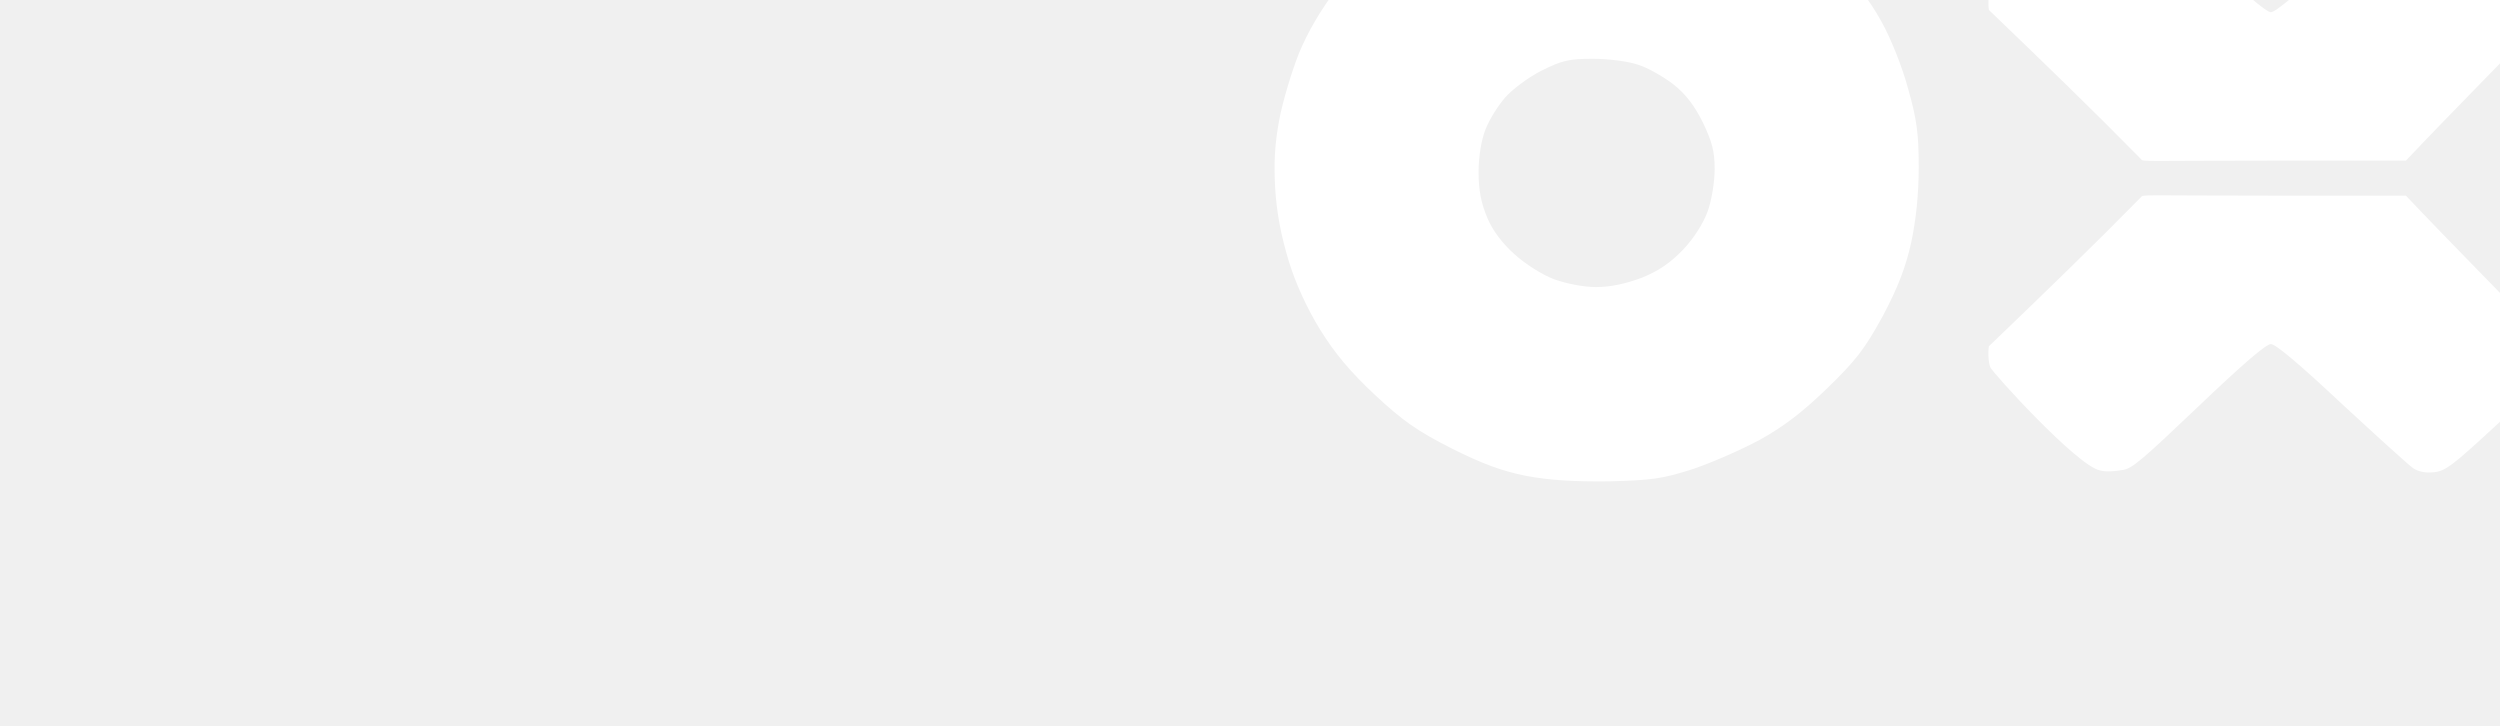
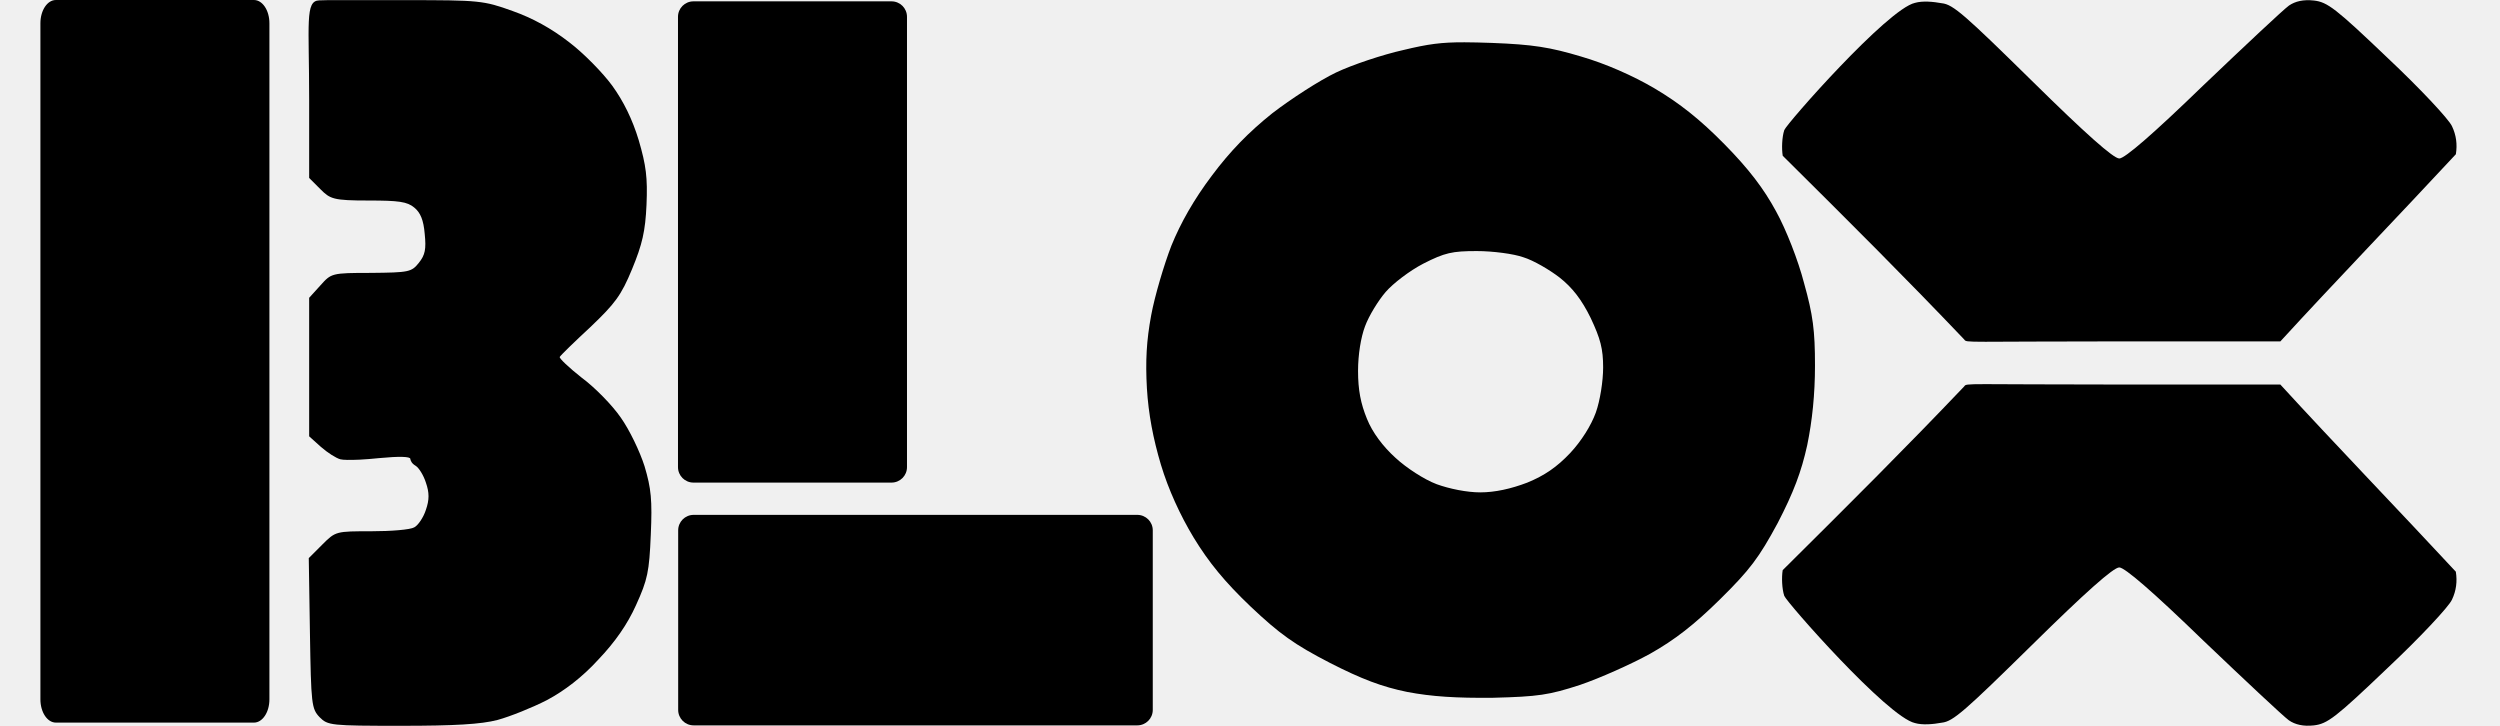
<svg xmlns="http://www.w3.org/2000/svg" version="1.1" width="62" height="18" viewBox="0 0 621.739 186.535" preserveAspectRatio="xMidYMid" id="svg21">
  <defs id="defs21" />
  <g id="svg" fill="#000000" stroke="none" stroke-linecap="round" transform="matrix(0.1,0,0,0.1,-19.36604,-14.50065)" style="display:inline">
-     <path d="m 4268.572,-877.486 c 13.011,-0.868 28.625,-1.735 43.371,-3.471 45.106,-4.338 69.394,-3.471 69.394,1.735 0,1.735 0.867,3.471 1.735,5.206 1.735,4.338 6.072,7.809 10.409,10.412 6.939,4.338 17.348,20.823 22.553,37.309 7.807,22.559 7.807,38.176 0,60.735 -5.205,16.485 -17.348,34.706 -26.023,39.044 -8.674,5.206 -52.045,8.676 -95.416,8.676 -78.935,0 -79.802,0 -109.295,29.5 l -30.36,30.367 2.602,167.455 c 2.602,158.778 3.47,168.322 21.686,187.41 18.216,18.22 24.288,19.088 182.158,19.088 118.836,0 177.821,-3.471 214.252,-13.015 28.625,-7.809 78.068,-27.764 110.162,-44.25 39.034,-20.823 78.935,-51.191 114.499,-90.235 37.299,-39.044 65.056,-78.955 84.14,-121.47 26.023,-57.264 29.492,-74.617 32.962,-157.043 3.47,-77.22 0.867,-103.249 -13.879,-152.705 -10.409,-32.97 -33.829,-81.558 -52.913,-108.455 -19.083,-27.764 -58.117,-67.676 -87.609,-89.367 -28.625,-22.559 -50.31,-43.382 -48.575,-45.985 1.735,-3.47 32.962,-33.838 68.526,-66.808 54.647,-52.059 68.526,-70.279 92.814,-129.278 22.553,-54.661 29.492,-84.161 32.094,-143.161 2.602,-60.735 -0.867,-87.632 -17.348,-144.028 -13.879,-45.985 -33.829,-86.764 -58.984,-121.47 -20.818,-28.632 -64.189,-72.882 -96.284,-97.176 -39.034,-30.367 -81.537,-53.794 -125.776,-69.411 -65.056,-23.426 -73.731,-24.294 -239.408,-24.294 h -172.616 l -19.179,0.523 c -31.977,0.871 -22.457,50.668 -22.457,221.593 v 174.396 l 25.155,25.162 c 21.829,21.835 28.625,25.162 107.56,25.162 66.791,0 85.874,2.603 101.488,15.618 13.879,11.279 20.818,27.765 23.42,58.999 3.47,33.838 0.867,46.852 -13.011,64.205 -16.481,20.823 -22.553,21.691 -106.692,22.559 -88.477,0 -88.477,0.868 -112.764,27.764 l -25.155,27.765 v 154.44 154.44 l 26.023,23.426 c 14.746,13.015 33.829,25.162 43.371,27.764 6.072,1.735 22.553,1.735 43.371,0.868 z" fill="#000002" id="path6" style="fill:#ffffff;stroke-width:0.868" />
-     <path id="path1" style="display:inline;fill:#ffffff;stroke-width:0.955" d="m 4153.404,-211.492 c -57.795,-0.177 -90.551,4.383 -150.513,18.573 -52.016,11.352 -127.214,36.032 -167.67,54.952 -40.457,18.92 -111.686,64.18 -157.922,99.181 -57.795,45.407 -104.071,91.856 -149.343,151.452 -44.309,57.705 -77.094,114.404 -100.212,170.216 -18.302,46.353 -41.437,123.097 -50.106,169.45 -11.559,61.489 -14.381,110.519 -10.528,177.684 3.853,62.435 15.439,122.153 34.704,185.534 18.302,59.597 47.197,122.051 80.91,176.918 37.567,60.543 76.995,107.748 140.57,167.344 72.244,67.164 108.869,92.822 196.525,137.283 78.987,39.731 130.003,58.546 191.651,70.844 60.685,11.352 121.393,15.115 212.902,14.169 111.737,-2.838 137.792,-6.614 214.852,-31.21 48.163,-16.081 126.125,-50.089 173.324,-75.63 61.648,-34.055 109.75,-71.008 173.324,-132.497 74.17,-71.894 96.479,-101.15 142.715,-185.342 39.493,-74.732 58.663,-124.845 73.112,-189.172 12.522,-59.596 19.301,-123.956 19.301,-193.958 0,-85.138 -4.946,-122.898 -27.1,-200.469 -14.449,-54.867 -44.168,-129.776 -69.213,-174.237 -30.824,-55.813 -67.407,-102.972 -128.092,-163.515 -60.685,-60.543 -110.896,-99.422 -172.544,-135.369 -53.942,-31.217 -122.181,-60.517 -181.903,-77.545 -77.06,-22.703 -119.559,-29.34 -220.701,-33.124 -26.73,-0.946 -48.778,-1.473 -68.043,-1.532 z m 30.22,507.585 c 39.493,0 91.533,6.612 115.614,15.126 25.044,7.568 64.445,30.288 89.489,49.208 31.787,24.596 54.856,53.954 77.011,98.415 24.081,50.137 30.805,74.836 30.805,120.243 0,33.109 -7.536,80.387 -18.132,109.712 -11.559,31.217 -35.625,69.09 -63.559,98.415 -32.751,34.055 -63.678,54.773 -106.061,71.801 -40.456,15.136 -79.986,23.742 -116.589,23.742 -32.751,0 -76.029,-8.561 -107.816,-19.913 -30.824,-11.352 -75.191,-39.738 -102.162,-64.334 -30.824,-27.433 -56.897,-61.476 -70.382,-94.586 -15.412,-36.893 -22.031,-70.06 -22.031,-116.413 0,-38.785 6.756,-81.321 17.352,-108.755 9.633,-25.541 32.779,-62.478 51.081,-83.289 18.302,-20.812 59.675,-51.901 93.388,-68.929 52.979,-26.487 71.307,-30.444 131.992,-30.444 z" />
-     <path d="m 5486.244,1353.826 c 16.225,4.53 39.002,2.517 57.82,-0.811 24.301,-2.434 50.278,-25.156 193.571,-161.485 115.64,-110.362 175.974,-162.297 188.543,-162.297 11.732,0 72.066,50.312 181.002,152.559 90.501,83.583 172.622,158.239 184.354,166.354 13.407,8.926 31.005,12.984 53.63,10.549 29.329,-3.246 46.926,-16.23 158.376,-119.288 69.552,-63.296 132.399,-128.214 139.103,-142.821 9.218,-18.664 11.732,-38.14 8.38,-58.427 -115.552,-120.626 -264.915,-270.716 -377.925,-390.323 h -332.674 c -347.382,0 -342.953,-3.498 -348.001,3.697 -126.319,128.463 -243.56,241.648 -391.089,383.38 -2.514,14.607 -1.676,38.951 3.352,53.558 4.658,12.969 222.401,252.773 281.558,265.355 z" fill="#000002" id="path13" style="display:inline;fill:#ffffff;stroke-width:0.825" />
-     <path style="display:inline;fill:#ffffff;fill-rule:evenodd;stroke-width:6.944;paint-order:stroke fill markers" id="rect21" width="588.554" height="1236.816" x="3647.898" y="4188.116" d="m 5364.938,-1903.715 h 479.537 c 20.778,0 37.506,16.151 37.506,36.212 v 1052.747 c 0,20.062 -16.728,36.212 -37.506,36.212 h -479.537 c -20.778,0 -37.506,-16.151 -37.506,-36.212 V -1867.503 c 0,-20.062 16.728,-36.212 37.506,-36.212 z" ry="39.806" />
-     <path style="display:inline;fill:#ffffff;fill-rule:evenodd;stroke-width:7.973;paint-order:stroke fill markers" id="rect21-4" width="588.554" height="1236.816" x="3647.898" y="4188.116" d="m 3591.208,-1902.471 h 441.467 c 19.128,0 34.528,23.129 34.528,51.859 v 1507.606 c 0,28.73 -15.4,51.859 -34.528,51.859 h -441.467 c -19.128,0 -34.528,-23.129 -34.528,-51.859 V -1850.613 c 0,-28.73 15.4,-51.859 34.528,-51.859 z" ry="39.806" />
-     <path style="display:inline;fill:#ffffff;fill-rule:evenodd;stroke-width:6.944;paint-order:stroke fill markers" id="rect21-7" width="1219.725" height="541.007" x="3647.898" y="4188.116" d="m 5365.396,-712.669 h 1074.241 c 20.778,0 37.506,16.151 37.506,36.212 v 419.747 c 0,20.062 -16.728,36.212 -37.506,36.212 h -1074.241 c -20.778,0 -37.506,-16.151 -37.506,-36.212 v -419.747 c 0,-20.062 16.727,-36.212 37.506,-36.212 z" ry="39.806" />
-     <path d="m 5486.316,-148.205 c 16.225,-4.531 39.003,-2.517 57.82,0.811 24.301,2.434 50.278,25.156 193.571,161.485 115.64,110.362 175.974,162.297 188.543,162.297 11.732,0 72.066,-50.312 181.002,-152.559 90.501,-83.583 172.622,-158.239 184.353,-166.354 13.408,-8.926 31.005,-12.984 53.63,-10.549 29.329,3.246 46.926,16.23 158.376,119.288 69.552,63.296 132.399,128.214 139.103,142.821 9.218,18.664 11.732,38.14 8.38,58.427 -115.552,120.626 -264.915,270.716 -377.925,390.323 h -332.674 c -347.381,0 -342.953,3.498 -348.001,-3.697 -126.319,-128.463 -243.56,-241.648 -391.089,-383.38 -2.514,-14.607 -1.676,-38.951 3.352,-53.558 4.658,-12.969 222.401,-252.773 281.558,-265.355 z" fill="#000002" id="path13-2" style="display:inline;fill:#ffffff;stroke-width:0.825" />
+     <path d="m 1014.362,1326.355 c 15,-1 33,-2 50,-4 52,-5 80,-4 80,2 0,2 1,4 2,6 2,5 7,9 12,12 8,5 20,24 26,43 9,26 9,44 0,70 -6,19 -20,40 -30,45 -10,6 -60,10 -110,10 -91,0 -92,0 -126,34 l -35,35 3,193 c 3,183 4,194 25,216 21,21 28,22 210,22 137,0 205,-4 247,-15 33,-9 90,-32 127,-51 45,-24 91,-59 132,-104 43,-45 75,-91 97,-140 30,-66 34,-86 38,-181 4,-89 1,-119 -16,-176 -12,-38 -39,-94 -61,-125 -22,-32 -67,-78 -101,-103 -33,-26 -58,-50 -56,-53 2,-4 38,-39 79,-77 63,-60 79,-81 107,-149 26,-63 34,-97 37,-165 3,-70 -1,-101 -20,-166 -16,-53 -39,-100 -68,-140 -24,-33 -74,-84 -111,-112 -45,-35 -94,-62 -145,-80 -75,-27 -85,-28 -276,-28 h -199 l -22.11,0.602 c -36.864,1.004 -25.89,58.398 -25.89,255.398 v 201 l 29,29 c 25.166,25.166 33,29 124,29 77,0 99,3 117,18 16,13 24,32 27,68 4,39 1,54 -15,74 -19,24 -26,25 -123,26 -102,0 -102,1 -130,32 l -29,32 v 178 178 l 30,27 c 17,15 39,29 50,32 7,2 26,2 50,1 z" fill="#000002" id="path6" style="fill:#000000;fill-opacity:1" />
+     <path id="path1" style="display:inline;fill:#000000;fill-opacity:1" d="M 3853.704 253.697 C 3793.704 253.51 3759.698 258.33 3697.448 273.33 C 3643.448 285.33 3565.381 311.42 3523.381 331.42 C 3481.381 351.42 3407.435 399.265 3359.435 436.265 C 3299.435 484.265 3251.394 533.366 3204.394 596.366 C 3158.394 657.366 3124.358 717.302 3100.359 776.302 C 3081.359 825.302 3057.341 906.429 3048.341 955.429 C 3036.341 1020.429 3033.411 1072.259 3037.411 1143.259 C 3041.411 1209.259 3053.439 1272.388 3073.439 1339.388 C 3092.439 1402.388 3122.436 1468.409 3157.436 1526.409 C 3196.436 1590.409 3237.369 1640.309 3303.369 1703.309 C 3378.369 1774.309 3416.392 1801.433 3507.392 1848.432 C 3589.392 1890.432 3642.354 1910.322 3706.354 1923.322 C 3769.354 1935.322 3832.378 1939.3 3927.378 1938.3 C 4043.378 1935.3 4070.427 1931.308 4150.427 1905.308 C 4200.427 1888.308 4281.363 1852.359 4330.363 1825.359 C 4394.363 1789.359 4444.3 1750.295 4510.3 1685.295 C 4587.3 1609.295 4610.459 1578.369 4658.459 1489.369 C 4699.459 1410.369 4719.36 1357.395 4734.36 1289.395 C 4747.36 1226.395 4754.398 1158.36 4754.398 1084.36 C 4754.398 994.36 4749.264 954.444 4726.264 872.444 C 4711.264 814.444 4680.411 735.257 4654.411 688.257 C 4622.411 629.257 4584.432 579.404 4521.432 515.404 C 4458.432 451.405 4406.305 410.305 4342.305 372.305 C 4286.305 339.305 4215.463 308.332 4153.463 290.332 C 4073.463 266.332 4029.342 259.316 3924.342 255.316 C 3896.592 254.316 3873.704 253.76 3853.704 253.697 z M 3885.076 790.268 C 3926.076 790.268 3980.101 797.258 4005.101 806.258 C 4031.101 814.258 4072.004 838.276 4098.004 858.276 C 4131.004 884.276 4154.954 915.311 4177.954 962.311 C 4202.954 1015.311 4209.933 1041.42 4209.933 1089.42 C 4209.933 1124.42 4202.11 1174.397 4191.11 1205.397 C 4179.11 1238.397 4154.126 1278.433 4125.126 1309.433 C 4091.126 1345.432 4059.019 1367.334 4015.019 1385.334 C 3973.019 1401.334 3931.982 1410.432 3893.982 1410.432 C 3859.982 1410.432 3815.053 1401.382 3782.053 1389.382 C 3750.053 1377.382 3703.994 1347.374 3675.994 1321.374 C 3643.994 1292.374 3616.926 1256.387 3602.926 1221.387 C 3586.926 1182.387 3580.054 1147.326 3580.054 1098.326 C 3580.054 1057.326 3587.068 1012.361 3598.068 983.361 C 3608.068 956.361 3632.098 917.315 3651.098 895.315 C 3670.098 873.315 3713.049 840.45 3748.049 822.45 C 3803.049 794.45 3822.076 790.268 3885.076 790.268 z " />
+     <path d="m 5011.404,2003.313 c 19.362,5.583 46.544,3.102 69,-1 29,-3 60,-31 231,-199 138,-136 210,-200 225,-200 14,0 86,62 216,188 108,103 206,195 220,205 16,11 37,16 64,13 35,-4 56,-20 189,-147 83,-78 158,-158 166,-176 11,-23 14,-47 10,-72 -137.895,-148.649 -316.139,-333.606 -451,-481 h -397 c -414.551,0 -409.266,-4.311 -415.29,4.556 -150.744,158.307 -290.655,297.786 -466.71,472.444 -3,18 -2,48 4,66 5.559,15.982 265.405,311.495 336,327 z" fill="#000002" id="path13" style="display:inline;fill:#000000;fill-opacity:1" />
+     <path style="display:inline;fill:#000000;fill-rule:evenodd;stroke-width:7.5;paint-order:stroke fill markers;fill-opacity:1" id="rect21" width="588.554" height="1236.816" x="3647.898" y="4188.116" d="m 3687.703,4188.116 h 508.943 c 22.052,0 39.806,17.753 39.806,39.806 V 5385.127 c 0,22.052 -17.753,39.806 -39.806,39.806 h -508.943 c -22.052,0 -39.806,-17.753 -39.806,-39.806 V 4227.922 c 0,-22.052 17.753,-39.806 39.806,-39.806 z" ry="39.806" transform="translate(-1815.638,-4039.645)" />
+     <path style="display:inline;fill:#000000;fill-rule:evenodd;stroke-width:7.5;paint-order:stroke fill markers;fill-opacity:1" id="rect21-4" width="588.554" height="1236.816" x="3647.898" y="4188.116" d="m 3687.703,4188.116 h 508.943 c 22.052,0 39.806,17.753 39.806,39.806 V 5385.127 c 0,22.052 -17.753,39.806 -39.806,39.806 h -508.943 c -22.052,0 -39.806,-17.753 -39.806,-39.806 V 4227.922 c 0,-22.052 17.753,-39.806 39.806,-39.806 z" ry="39.806" transform="matrix(1,0,0,1.501543,-3454.237,-6143.632)" />
+     <path style="display:inline;fill:#000000;fill-rule:evenodd;stroke-width:7.5;paint-order:stroke fill markers;fill-opacity:1" id="rect21-7" width="1219.725" height="541.007" x="3647.898" y="4188.116" d="m 3687.703,4188.116 h 1140.114 c 22.052,0 39.806,17.753 39.806,39.806 v 461.396 c 0,22.052 -17.753,39.806 -39.806,39.806 h -1140.114 c -22.052,0 -39.806,-17.753 -39.806,-39.806 v -461.396 c 0,-22.052 17.753,-39.806 39.806,-39.806 z" ry="39.806" transform="translate(-1815.151,-2719.877)" />
+     <path d="m 5011.49,152.342 c 19.362,-5.583 46.544,-3.102 69,1 29,3 60,31 231,199 138,136 210,200 225,200 14,0 86,-62 216,-188 108,-103 206,-195 220,-205 16,-11 37,-16 64,-13 35,4 56,20 189,147 83,78 158,158 166,176 11,23 14,47 10,72 -137.895,148.649 -316.139,333.606 -451,481 h -397 c -414.551,0 -409.266,4.311 -415.29,-4.556 -150.744,-158.307 -290.655,-297.786 -466.71,-472.444 -3,-18 -2,-48 4,-66 5.559,-15.982 265.405,-311.495 336,-327 z" fill="#000002" id="path13-2" style="display:inline;fill:#000000;fill-opacity:1" />
  </g>
</svg>
